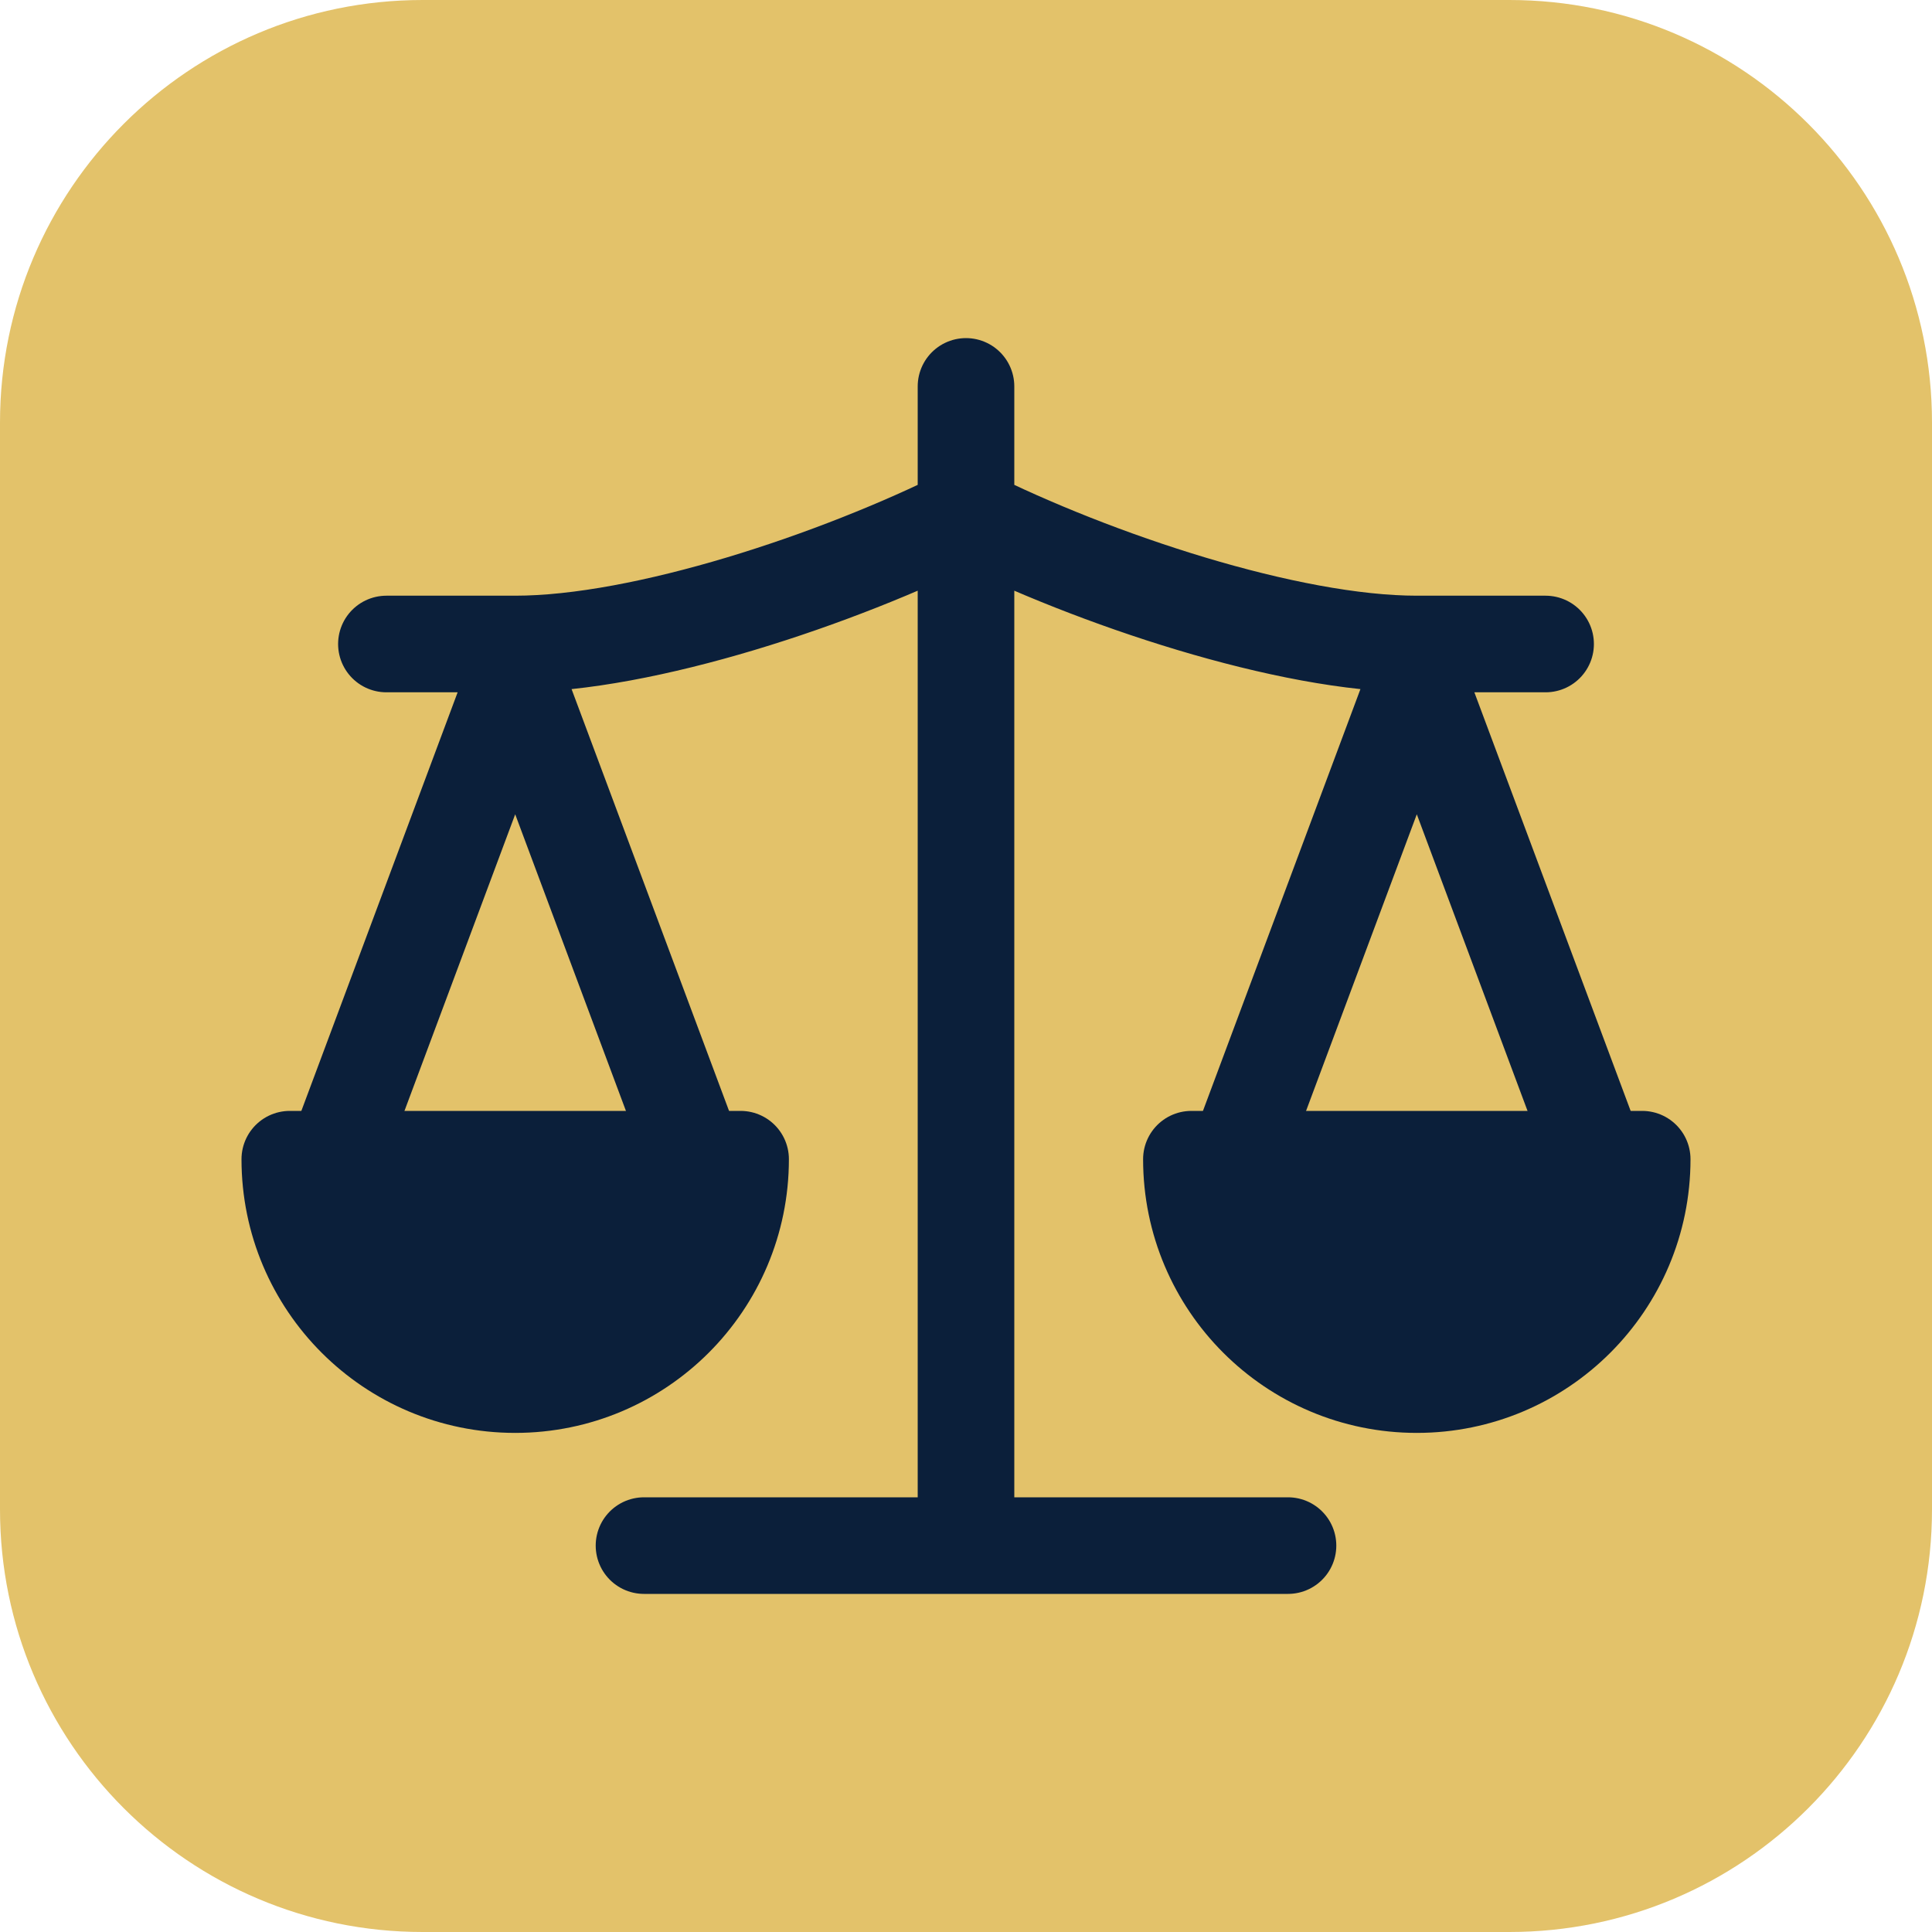
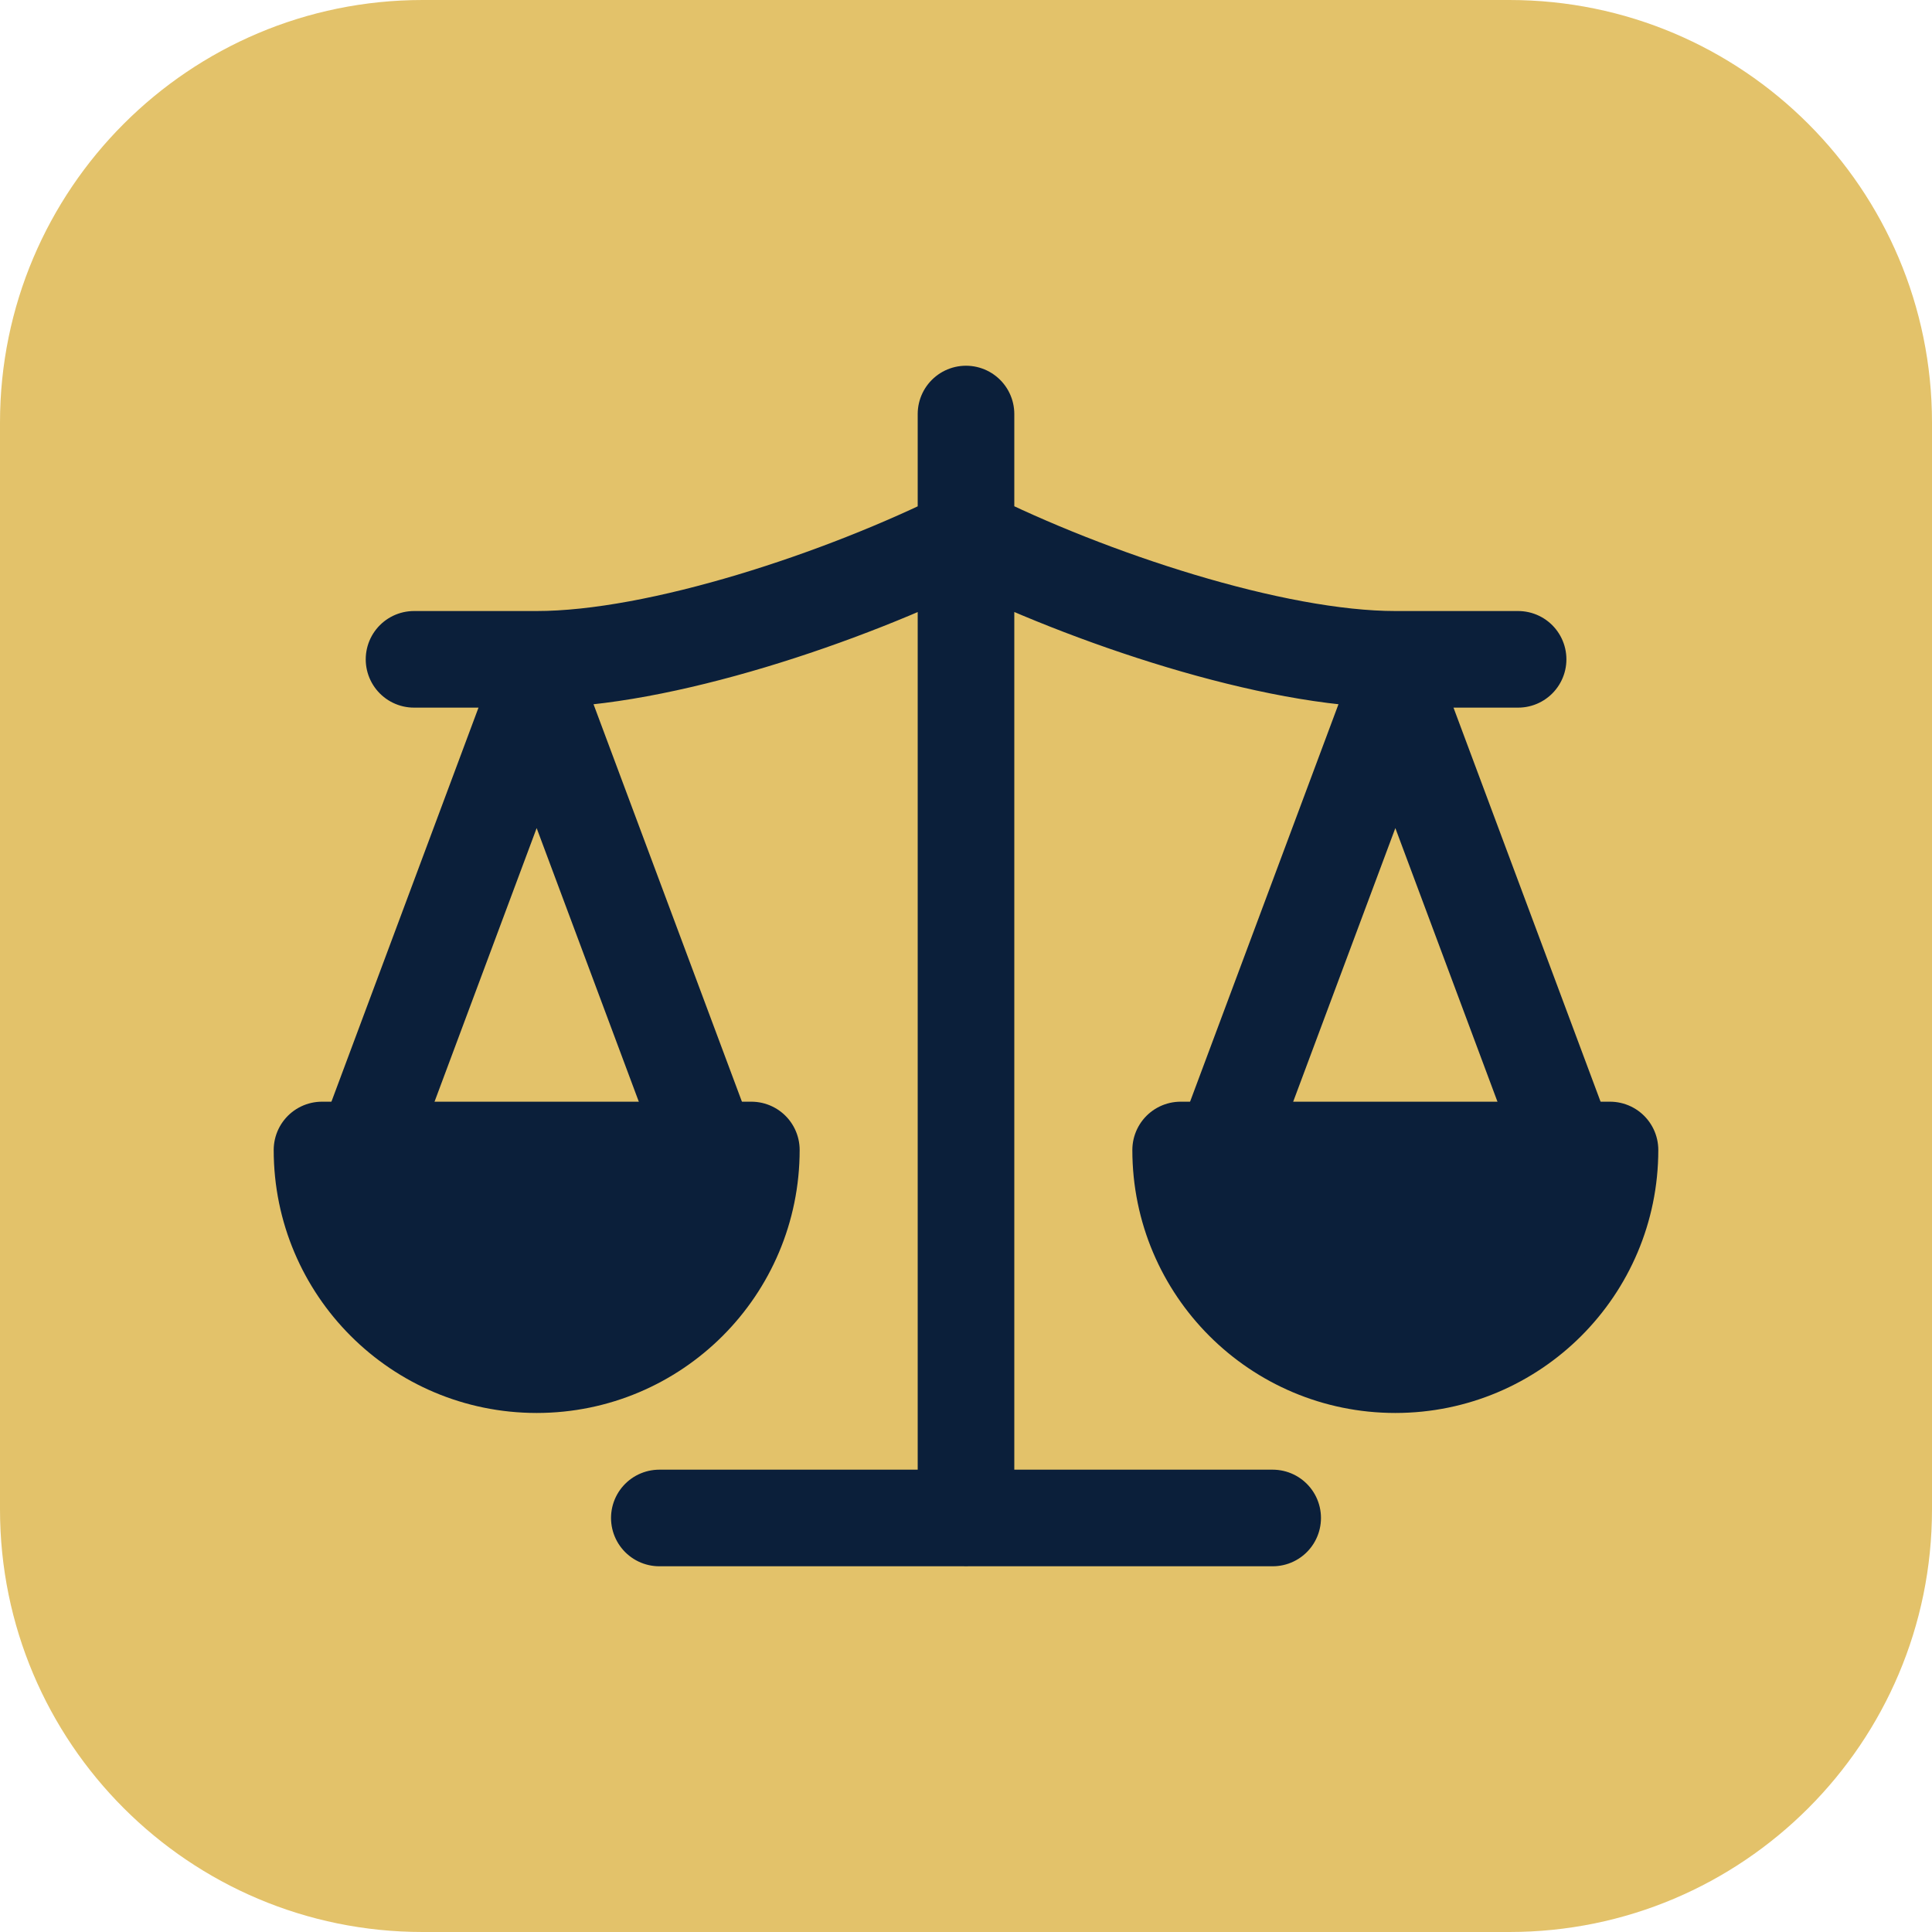
<svg xmlns="http://www.w3.org/2000/svg" width="24" height="24" viewBox="0 0 24 24">
  <rect width="24" height="24" rx="5.250" fill="#e3c26a" />
  <g transform="translate(2.400 2.400) scale(0.8)" fill="none" stroke="none" stroke-width="1.5" stroke-linecap="round" stroke-linejoin="round">
-     <path d="M12 3v18M7 21h10M3 7h2c2 0 5-1 7-2 2 1 5 2 7 2h2M5 7.5 2.2 15M5 7.5 7.8 15M19 7.5 16.2 15M19 7.5 21.8 15" fill="none" stroke="#0b1f3a" />
-     <path d="M1.5 15h7a3.5 3.5 0 0 1-7 0z" fill="#0b1f3a" stroke="#0b1f3a" />
-     <path d="M15.5 15h7a3.5 3.5 0 0 1-7 0z" fill="#0b1f3a" stroke="#0b1f3a" />
+     <path d="M 12 3.429 v 17.143 M 7.238 20.571 h 9.524 M 3.429 7.238 h 1.905 c 1.905 0 4.762 -0.952 6.667 -1.905 1.905 0.952 4.762 1.905 6.667 1.905 h 1.905 M 5.333 7.714 2.667 14.857 M 5.333 7.714 8 14.857 M 18.667 7.714 16 14.857 M 18.667 7.714 21.333 14.857" fill="none" stroke="#0b1f3a" />
+     <path d="M 2 14.857 h 6.667 a 3.333 3.333 0 0 1 -6.667 0 z" fill="#0b1f3a" stroke="#0b1f3a" />
+     <path d="M 15.333 14.857 h 6.667 a 3.333 3.333 0 0 1 -6.667 0 z" fill="#0b1f3a" stroke="#0b1f3a" />
  </g>
</svg>
